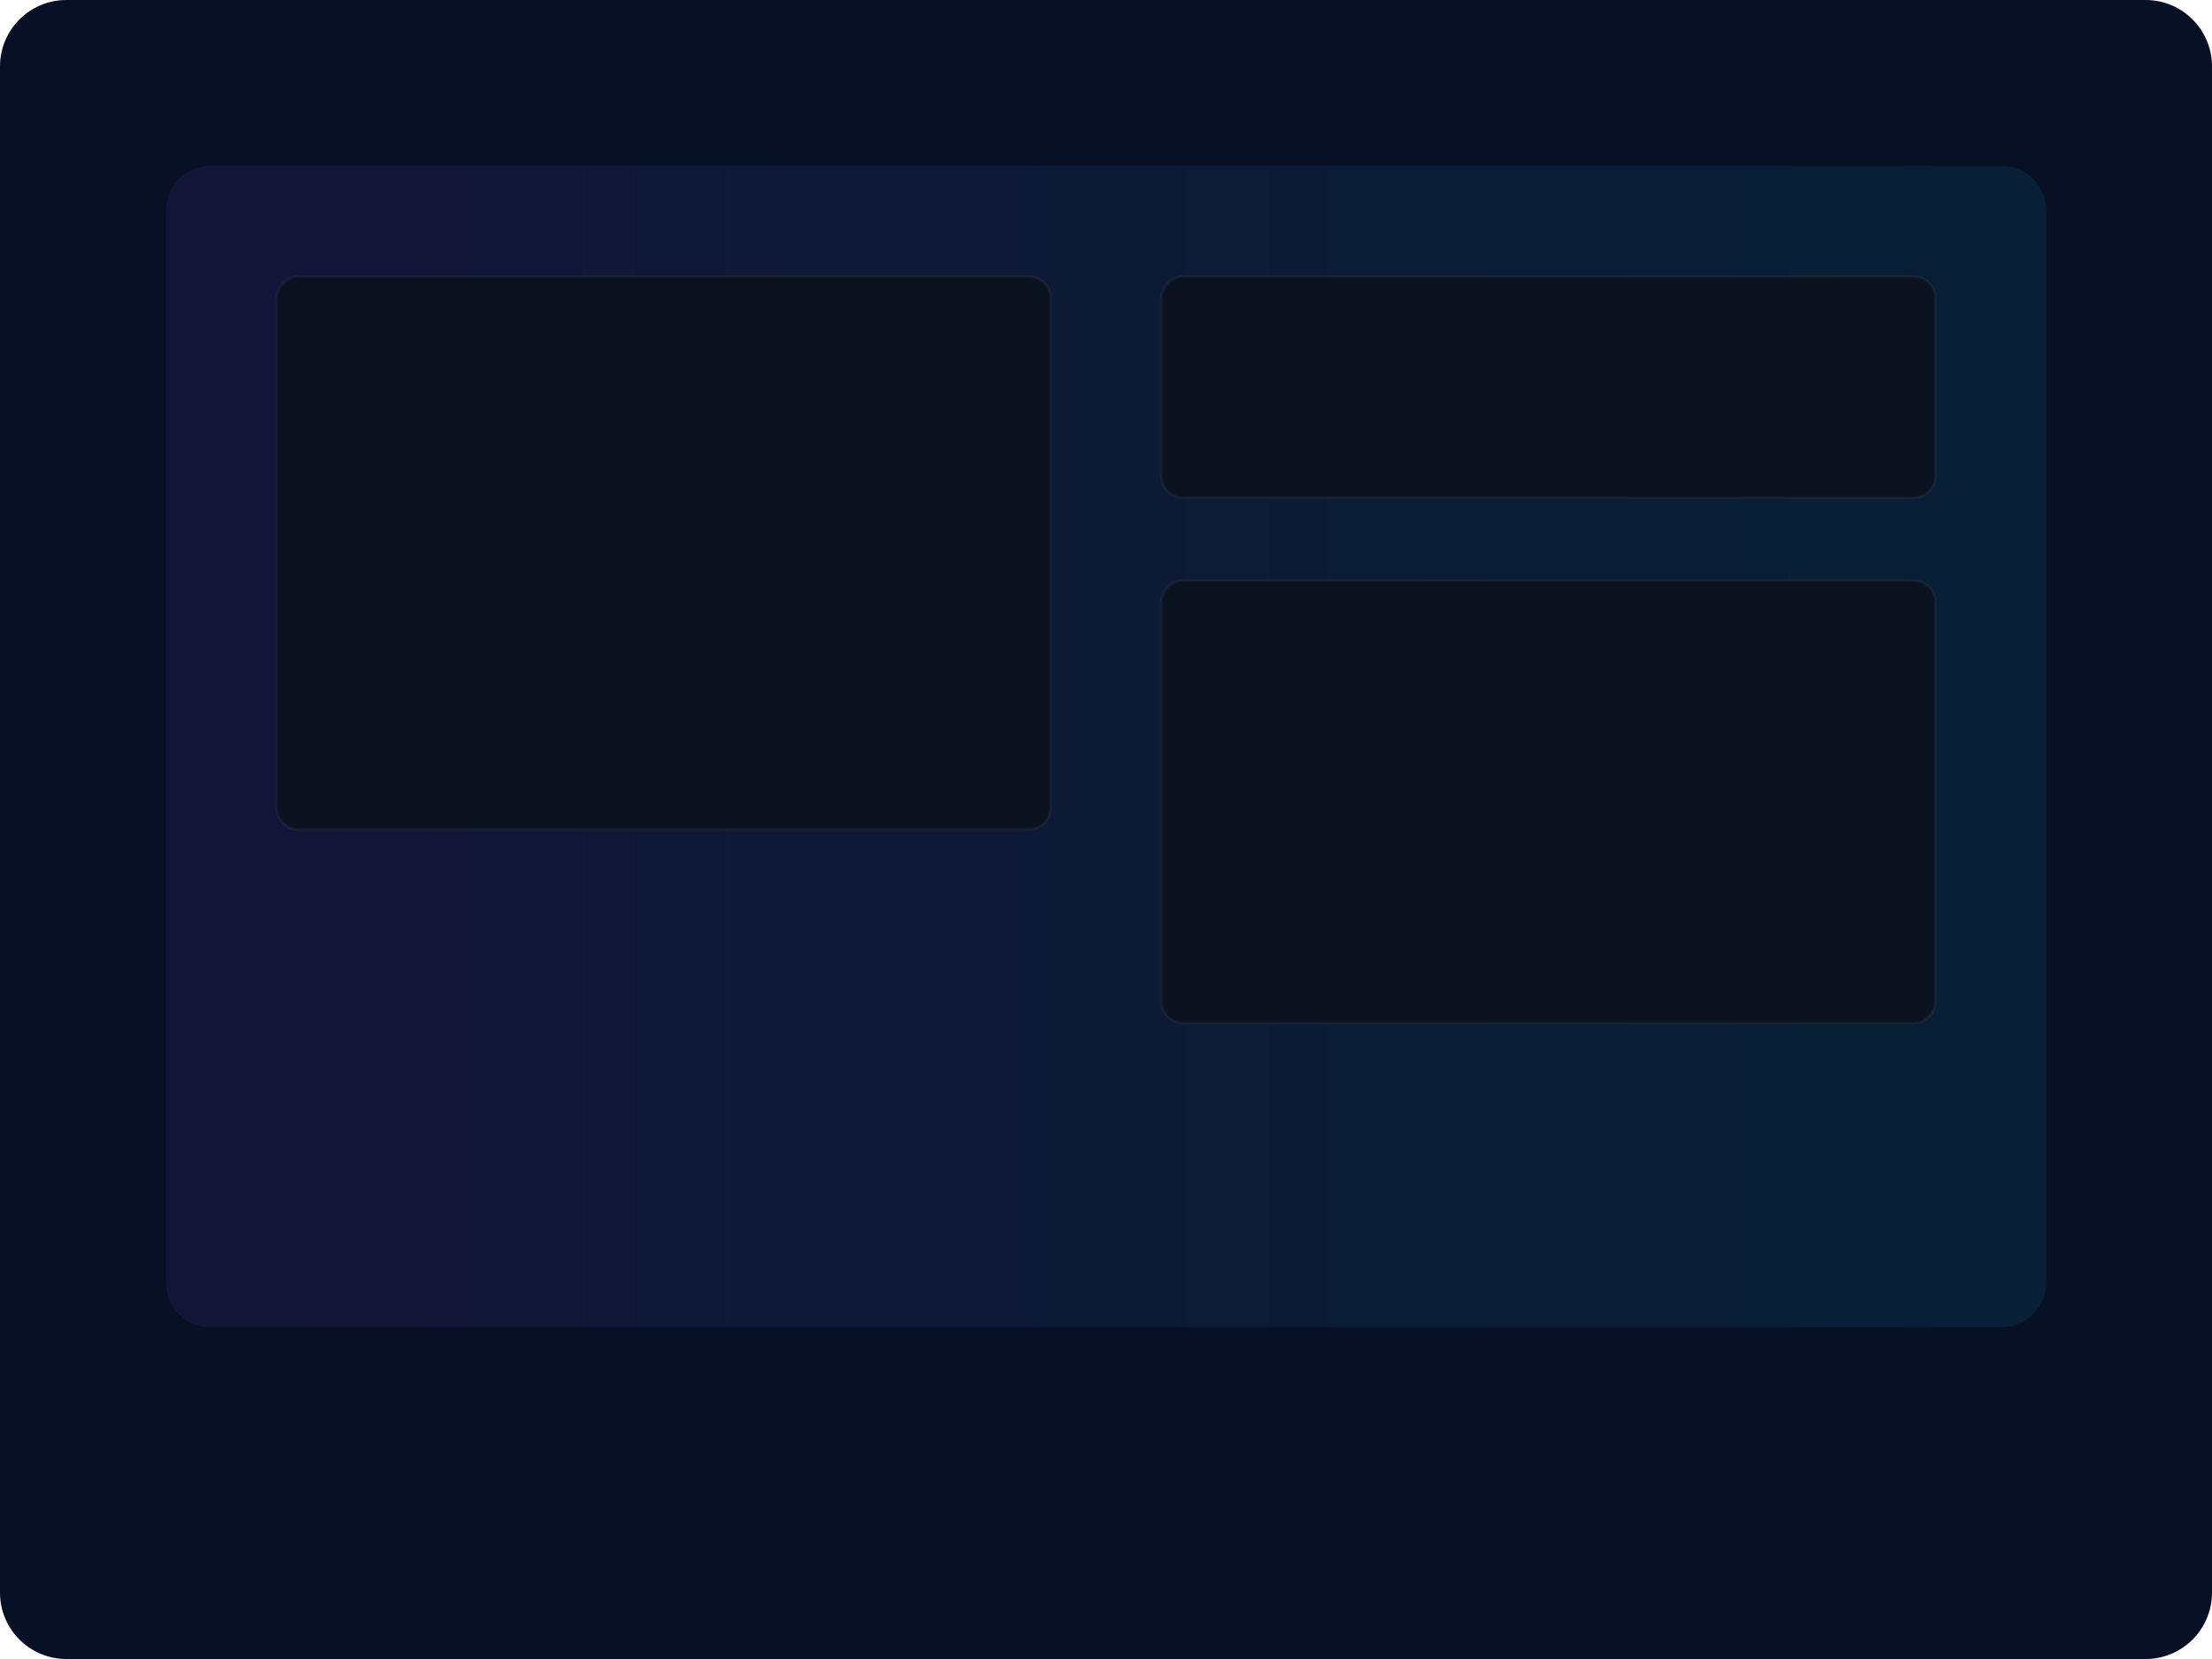
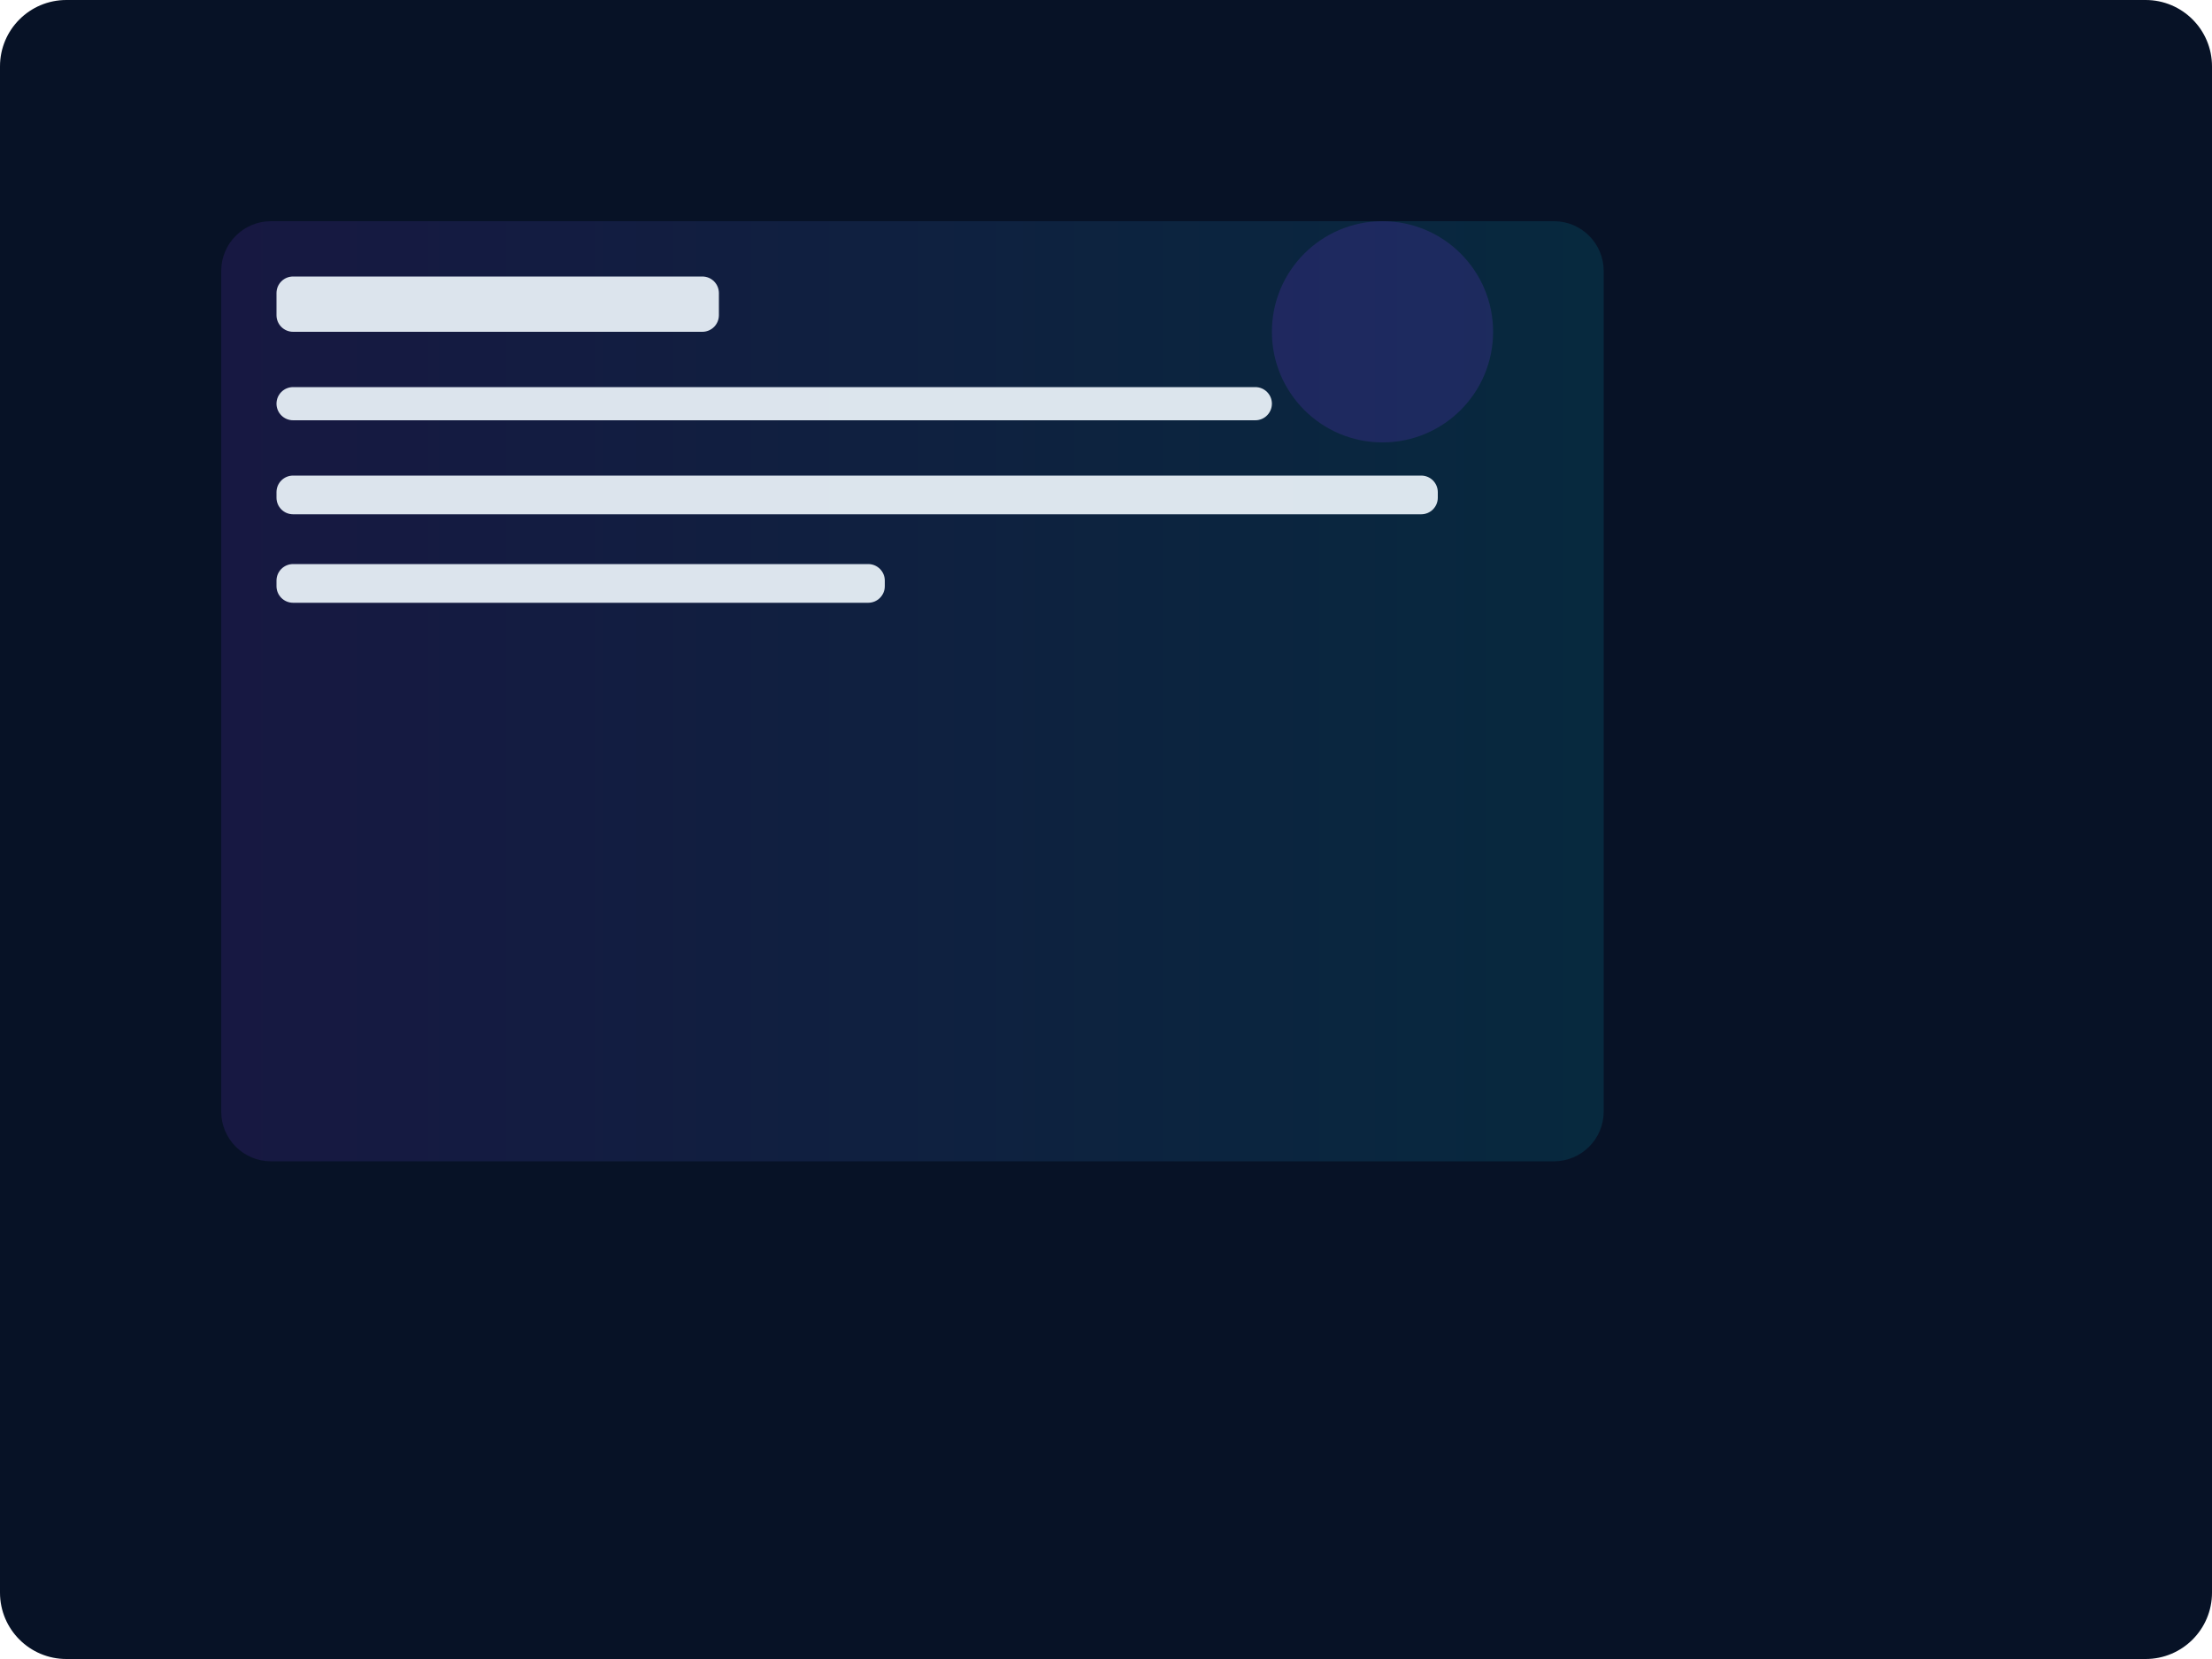
- <svg xmlns="http://www.w3.org/2000/svg" width="800" height="600" viewBox="0 0 800 600" fill="none">
+ <svg xmlns="http://www.w3.org/2000/svg" viewBox="0 0 800 600" width="800" height="600" preserveAspectRatio="xMidYMid meet">
  <defs>
    <linearGradient id="h1" x1="0" x2="1">
-       <stop offset="0" stop-color="#7C3AED" stop-opacity="0.85" />
-       <stop offset="1" stop-color="#06B6D4" stop-opacity="0.85" />
+       <stop offset="0" stop-color="#7c3aed" />
+       <stop offset="1" stop-color="#06b6d4" />
    </linearGradient>
  </defs>
-   <rect width="800" height="600" rx="24" fill="#071024" />
-   <g transform="translate(60,60)">
-     <rect x="0" y="0" width="680" height="420" rx="16" fill="url(#h1)" opacity="0.12" />
-     <g transform="translate(40,40)">
-       <rect x="0" y="0" width="280" height="200" rx="8" fill="#0b1220" stroke="rgba(255,255,255,0.04)" />
-       <rect x="320" y="0" width="280" height="80" rx="8" fill="#0b1220" stroke="rgba(255,255,255,0.04)" />
-       <rect x="320" y="110" width="280" height="160" rx="8" fill="#0b1220" stroke="rgba(255,255,255,0.04)" />
+   <rect width="800" height="600" rx="24" fill="#071226" />
+   <g transform="translate(80,80)">
+     <rect width="500" height="340" rx="18" fill="url(#h1)" opacity="0.14" />
+     <circle cx="420" cy="40" r="40" fill="#7c3aed" opacity="0.18" />
+     <g fill="#e6eef6" opacity="0.95">
+       <rect x="20" y="20" width="160" height="20" rx="6" />
+       <rect x="20" y="60" width="360" height="12" rx="6" />
+       <rect x="20" y="92" width="420" height="14" rx="6" />
+       <rect x="20" y="124" width="220" height="14" rx="6" />
    </g>
  </g>
</svg>
